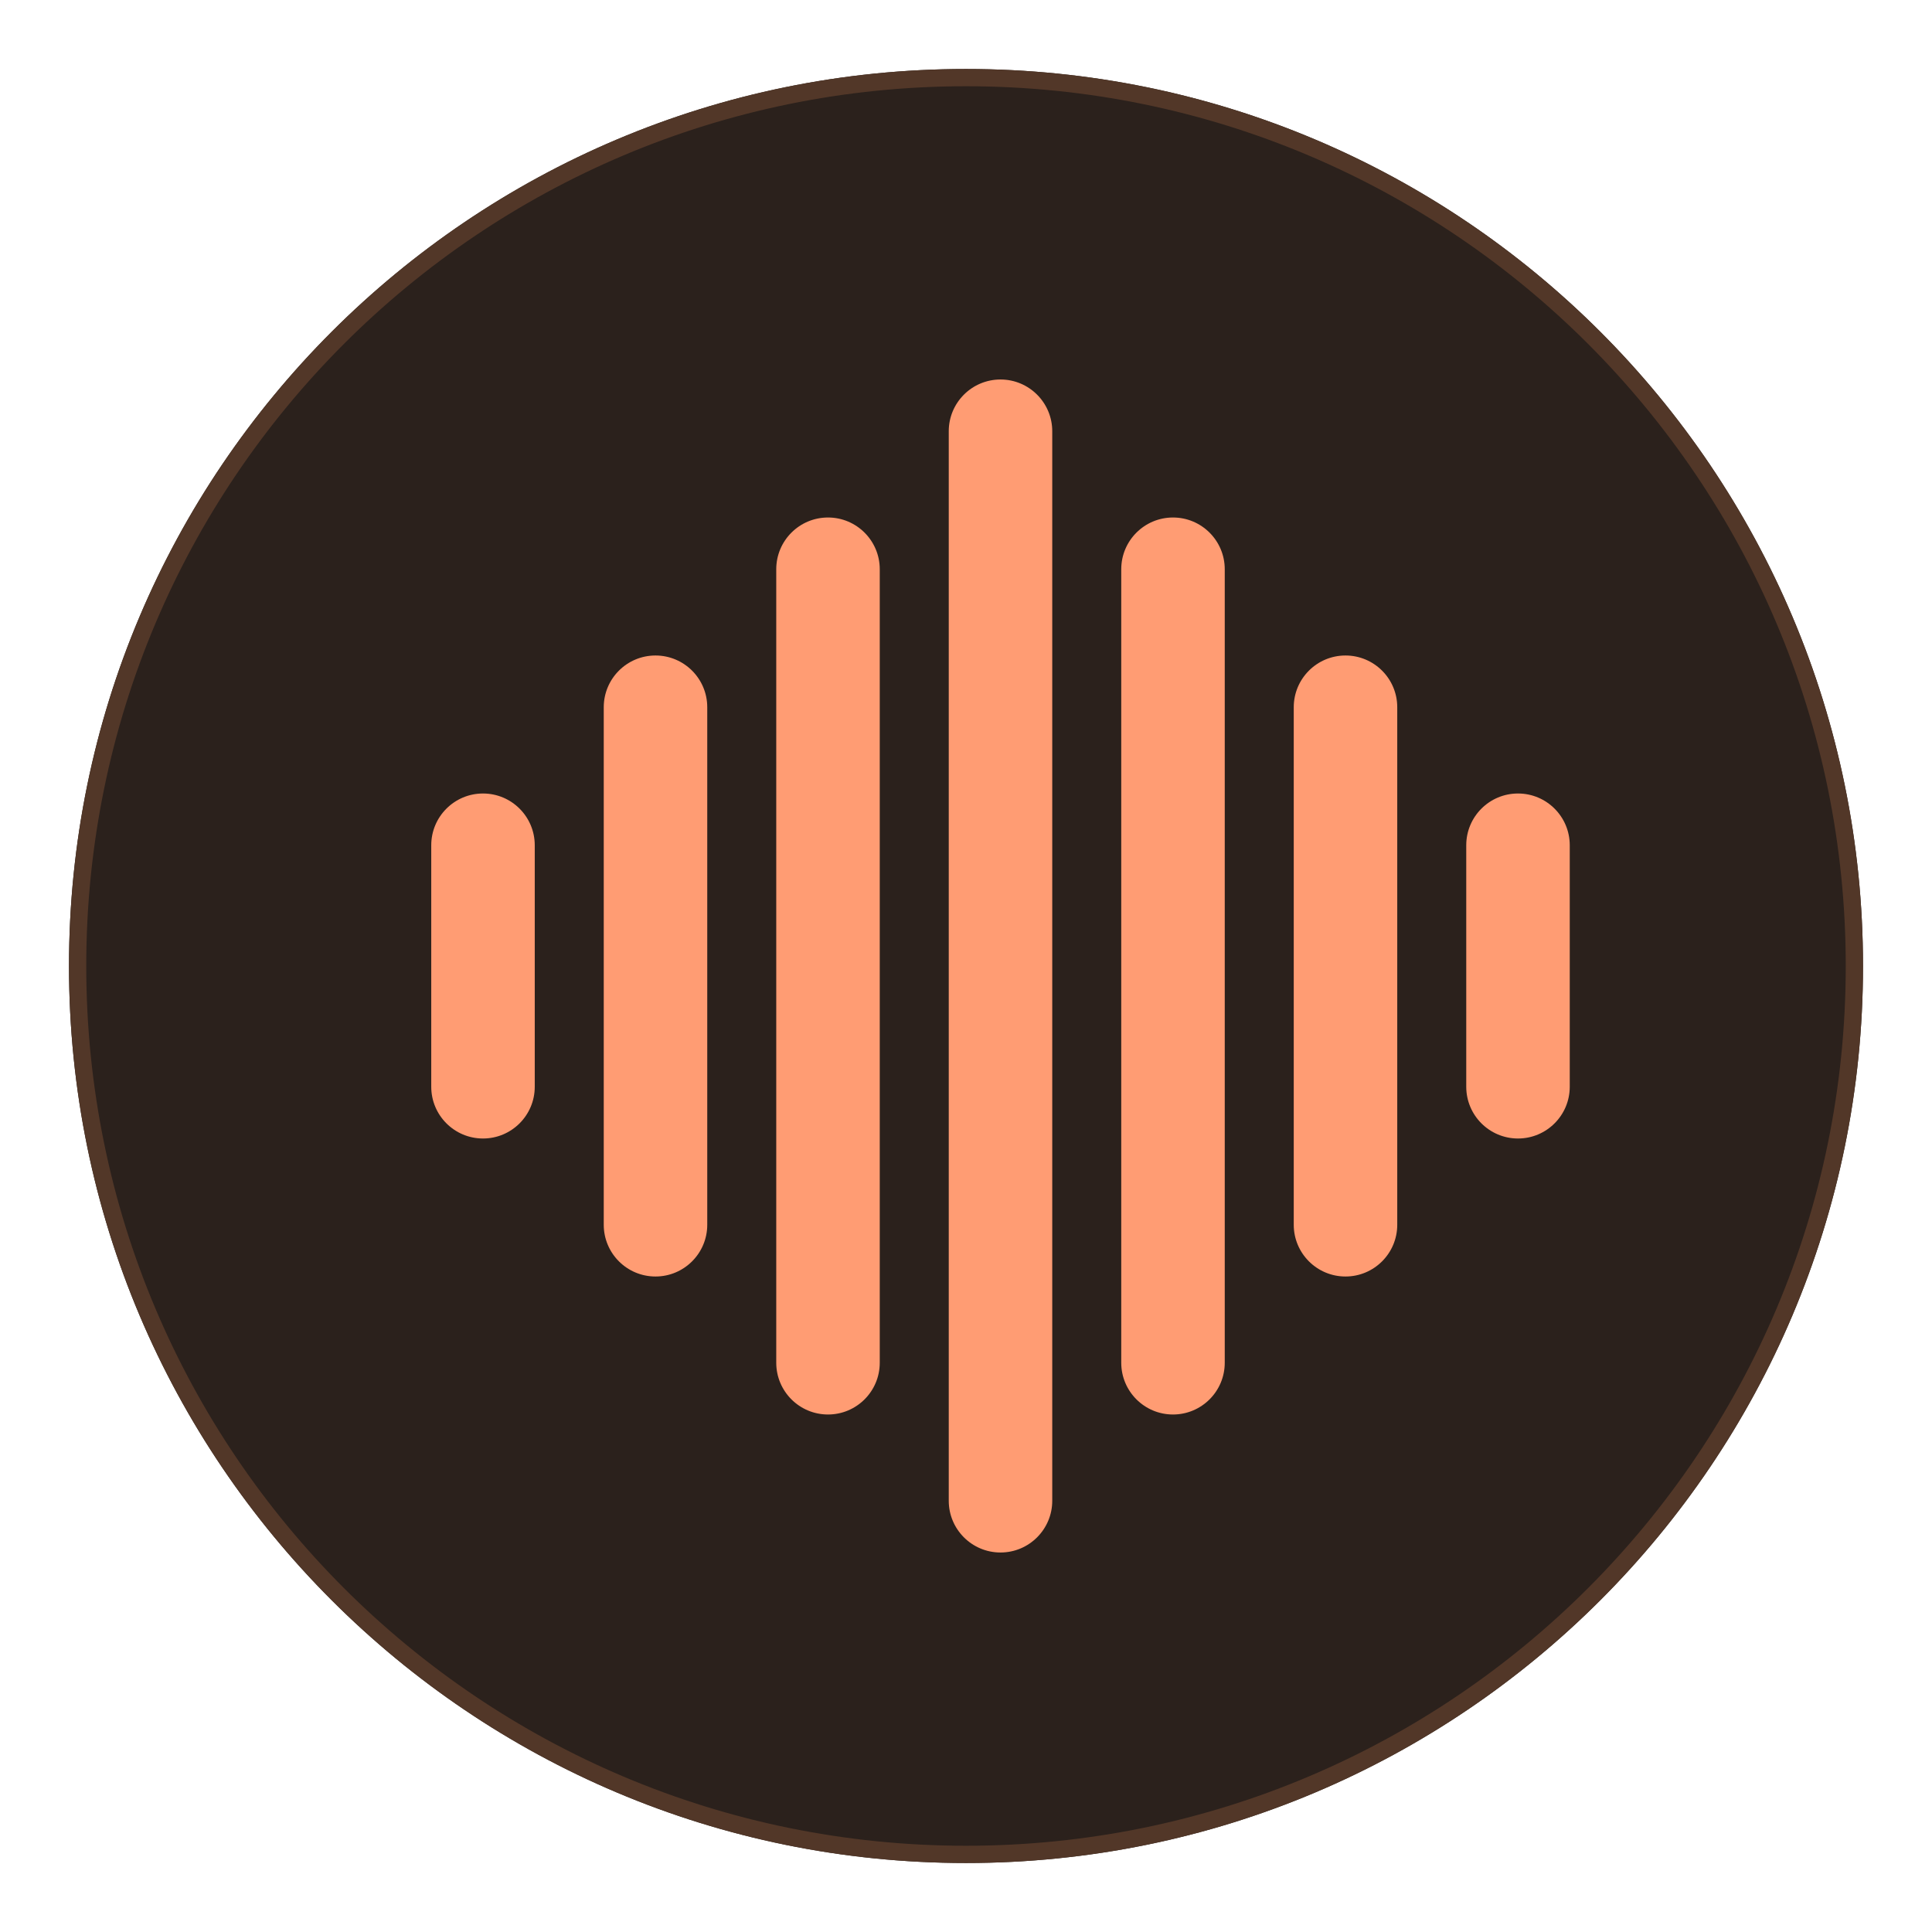
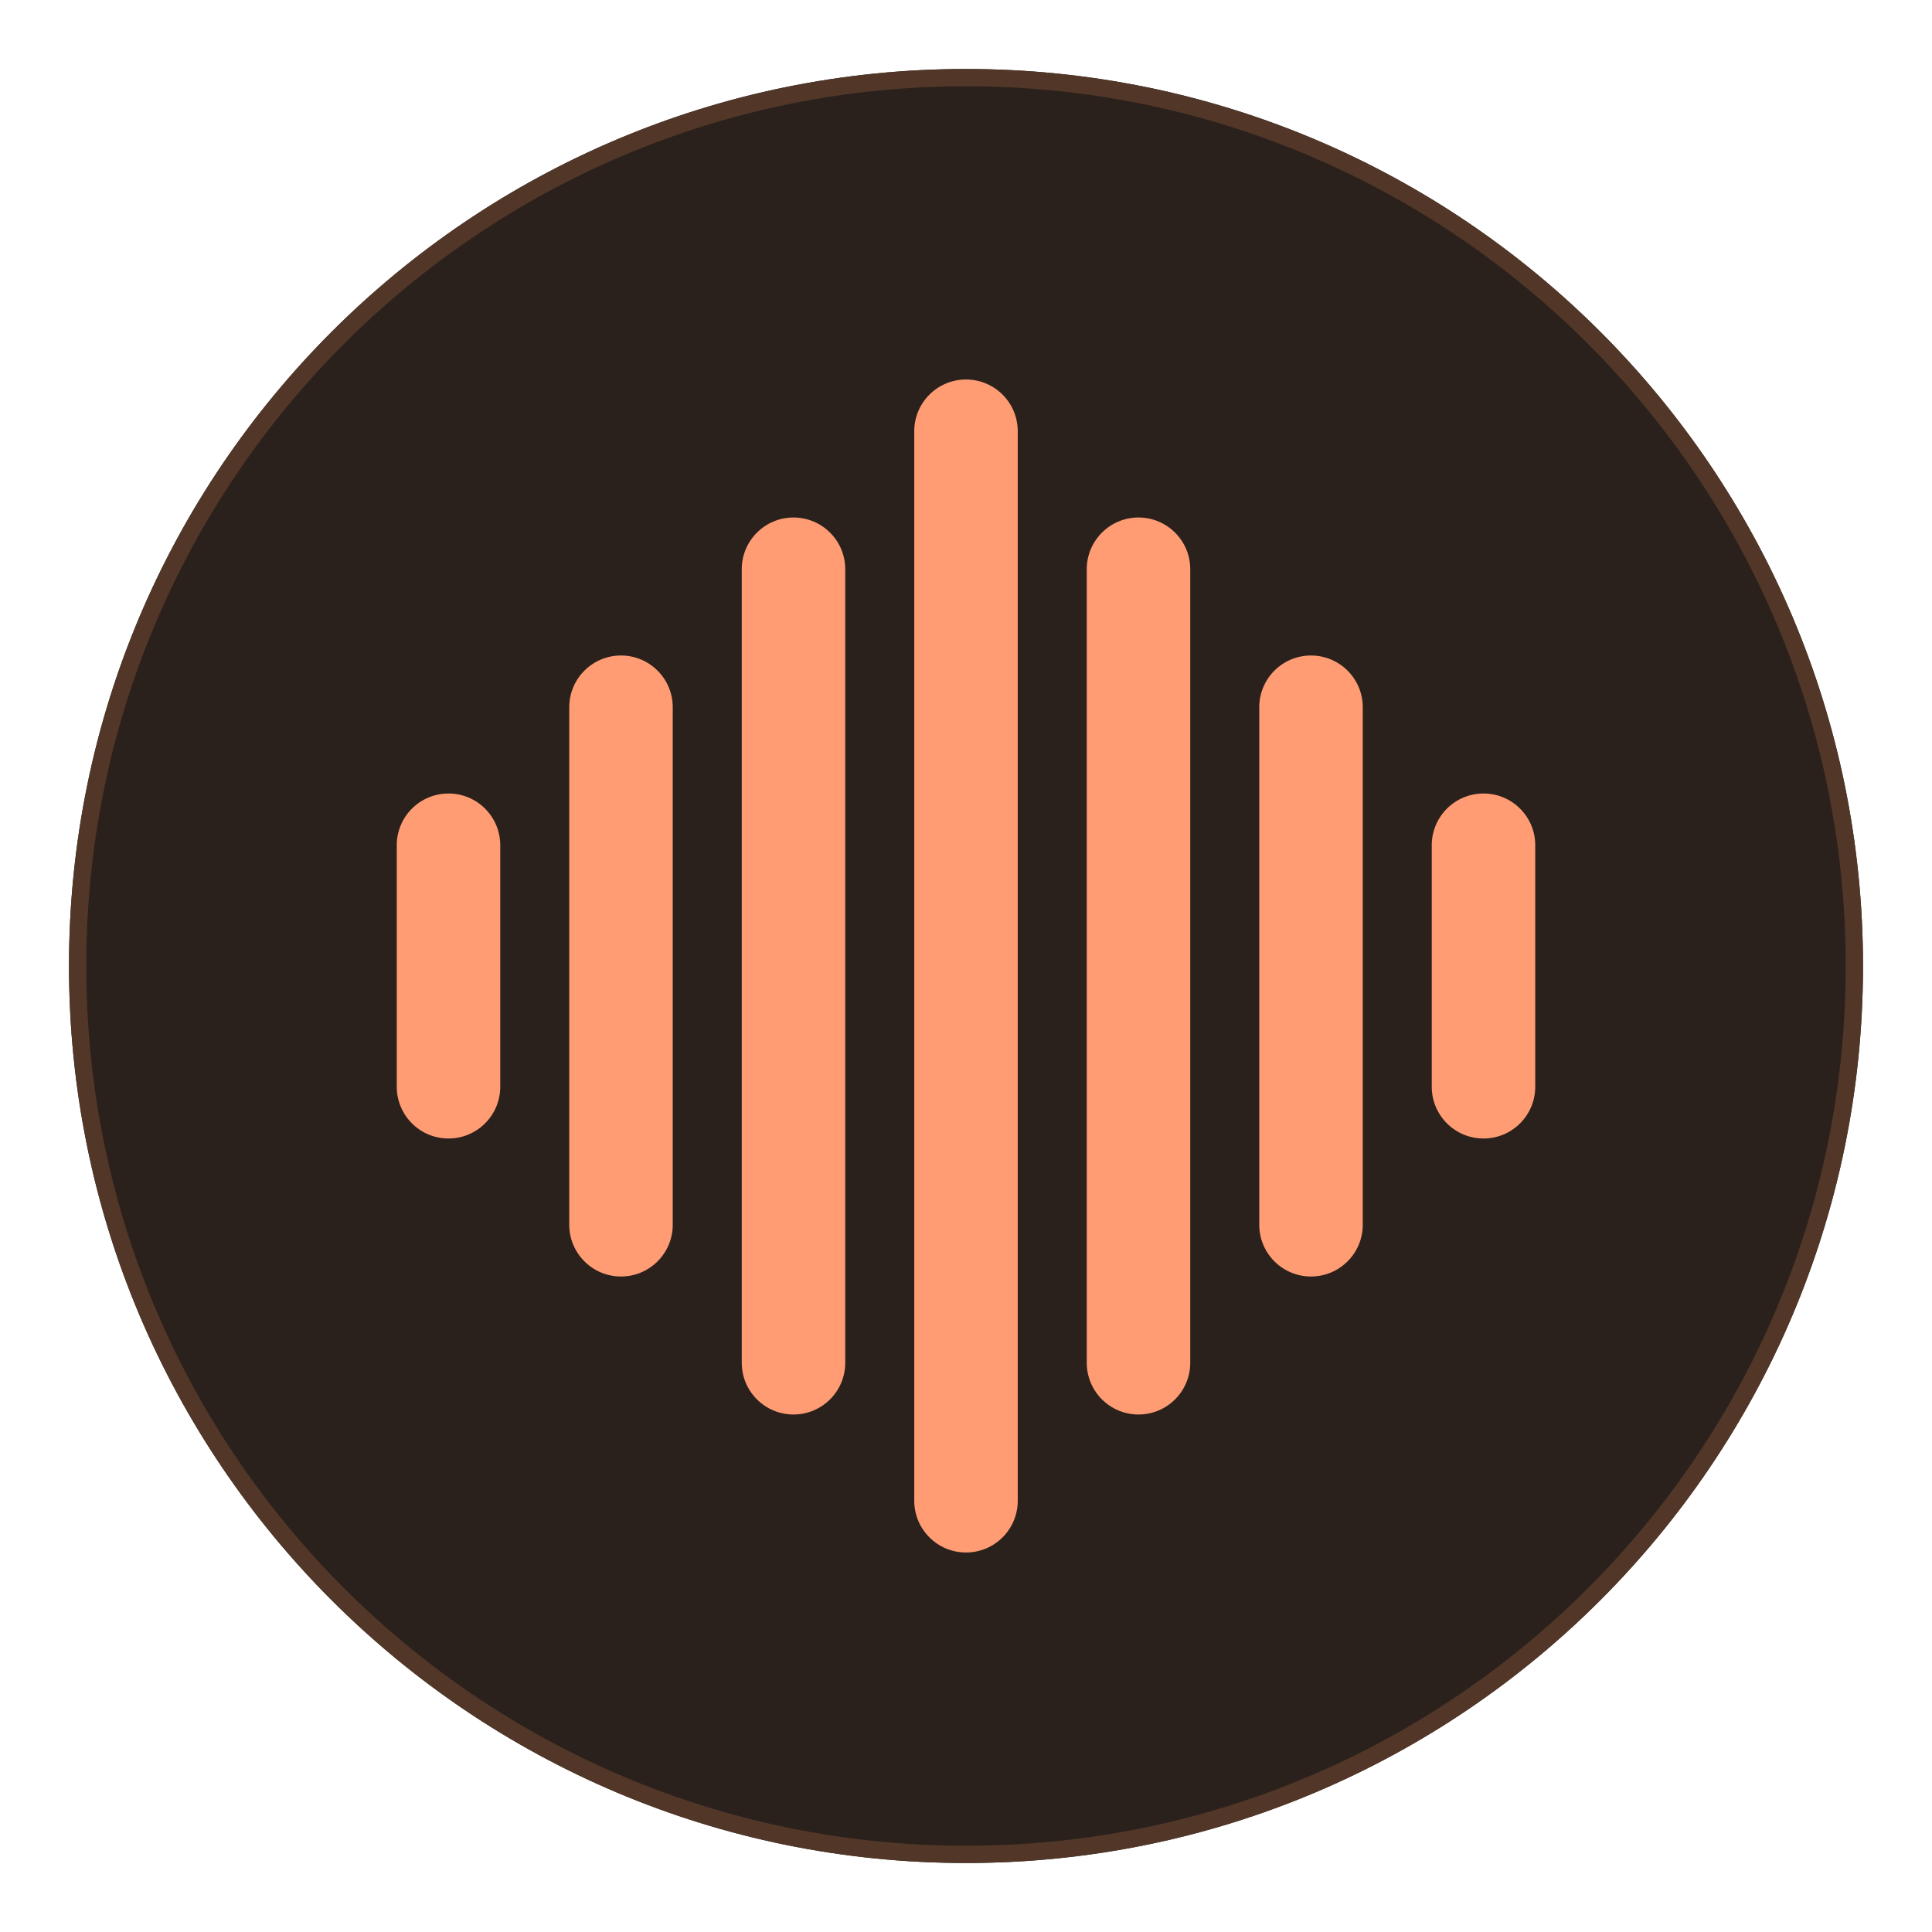
<svg xmlns="http://www.w3.org/2000/svg" width="112" height="112" viewBox="0 0 112 112" fill="none">
  <circle cx="56" cy="56" r="52" fill="#2B211C" />
  <circle cx="56" cy="56" r="51.5" stroke="#523728" />
  <g fill="#FF9C73">
-     <rect x="25" y="46" width="6" height="20" rx="3" />
-     <rect x="35" y="38" width="6" height="36" rx="3" />
-     <rect x="45" y="30" width="6" height="52" rx="3" />
-     <rect x="55" y="22" width="6" height="68" rx="3" />
-     <rect x="65" y="30" width="6" height="52" rx="3" />
-     <rect x="75" y="38" width="6" height="36" rx="3" />
-     <rect x="85" y="46" width="6" height="20" rx="3" />
+     <rect x="23" y="46" width="6" height="20" rx="3" />
+     <rect x="33" y="38" width="6" height="36" rx="3" />
+     <rect x="43" y="30" width="6" height="52" rx="3" />
+     <rect x="53" y="22" width="6" height="68" rx="3" />
+     <rect x="63" y="30" width="6" height="52" rx="3" />
+     <rect x="73" y="38" width="6" height="36" rx="3" />
+     <rect x="83" y="46" width="6" height="20" rx="3" />
  </g>
</svg>
